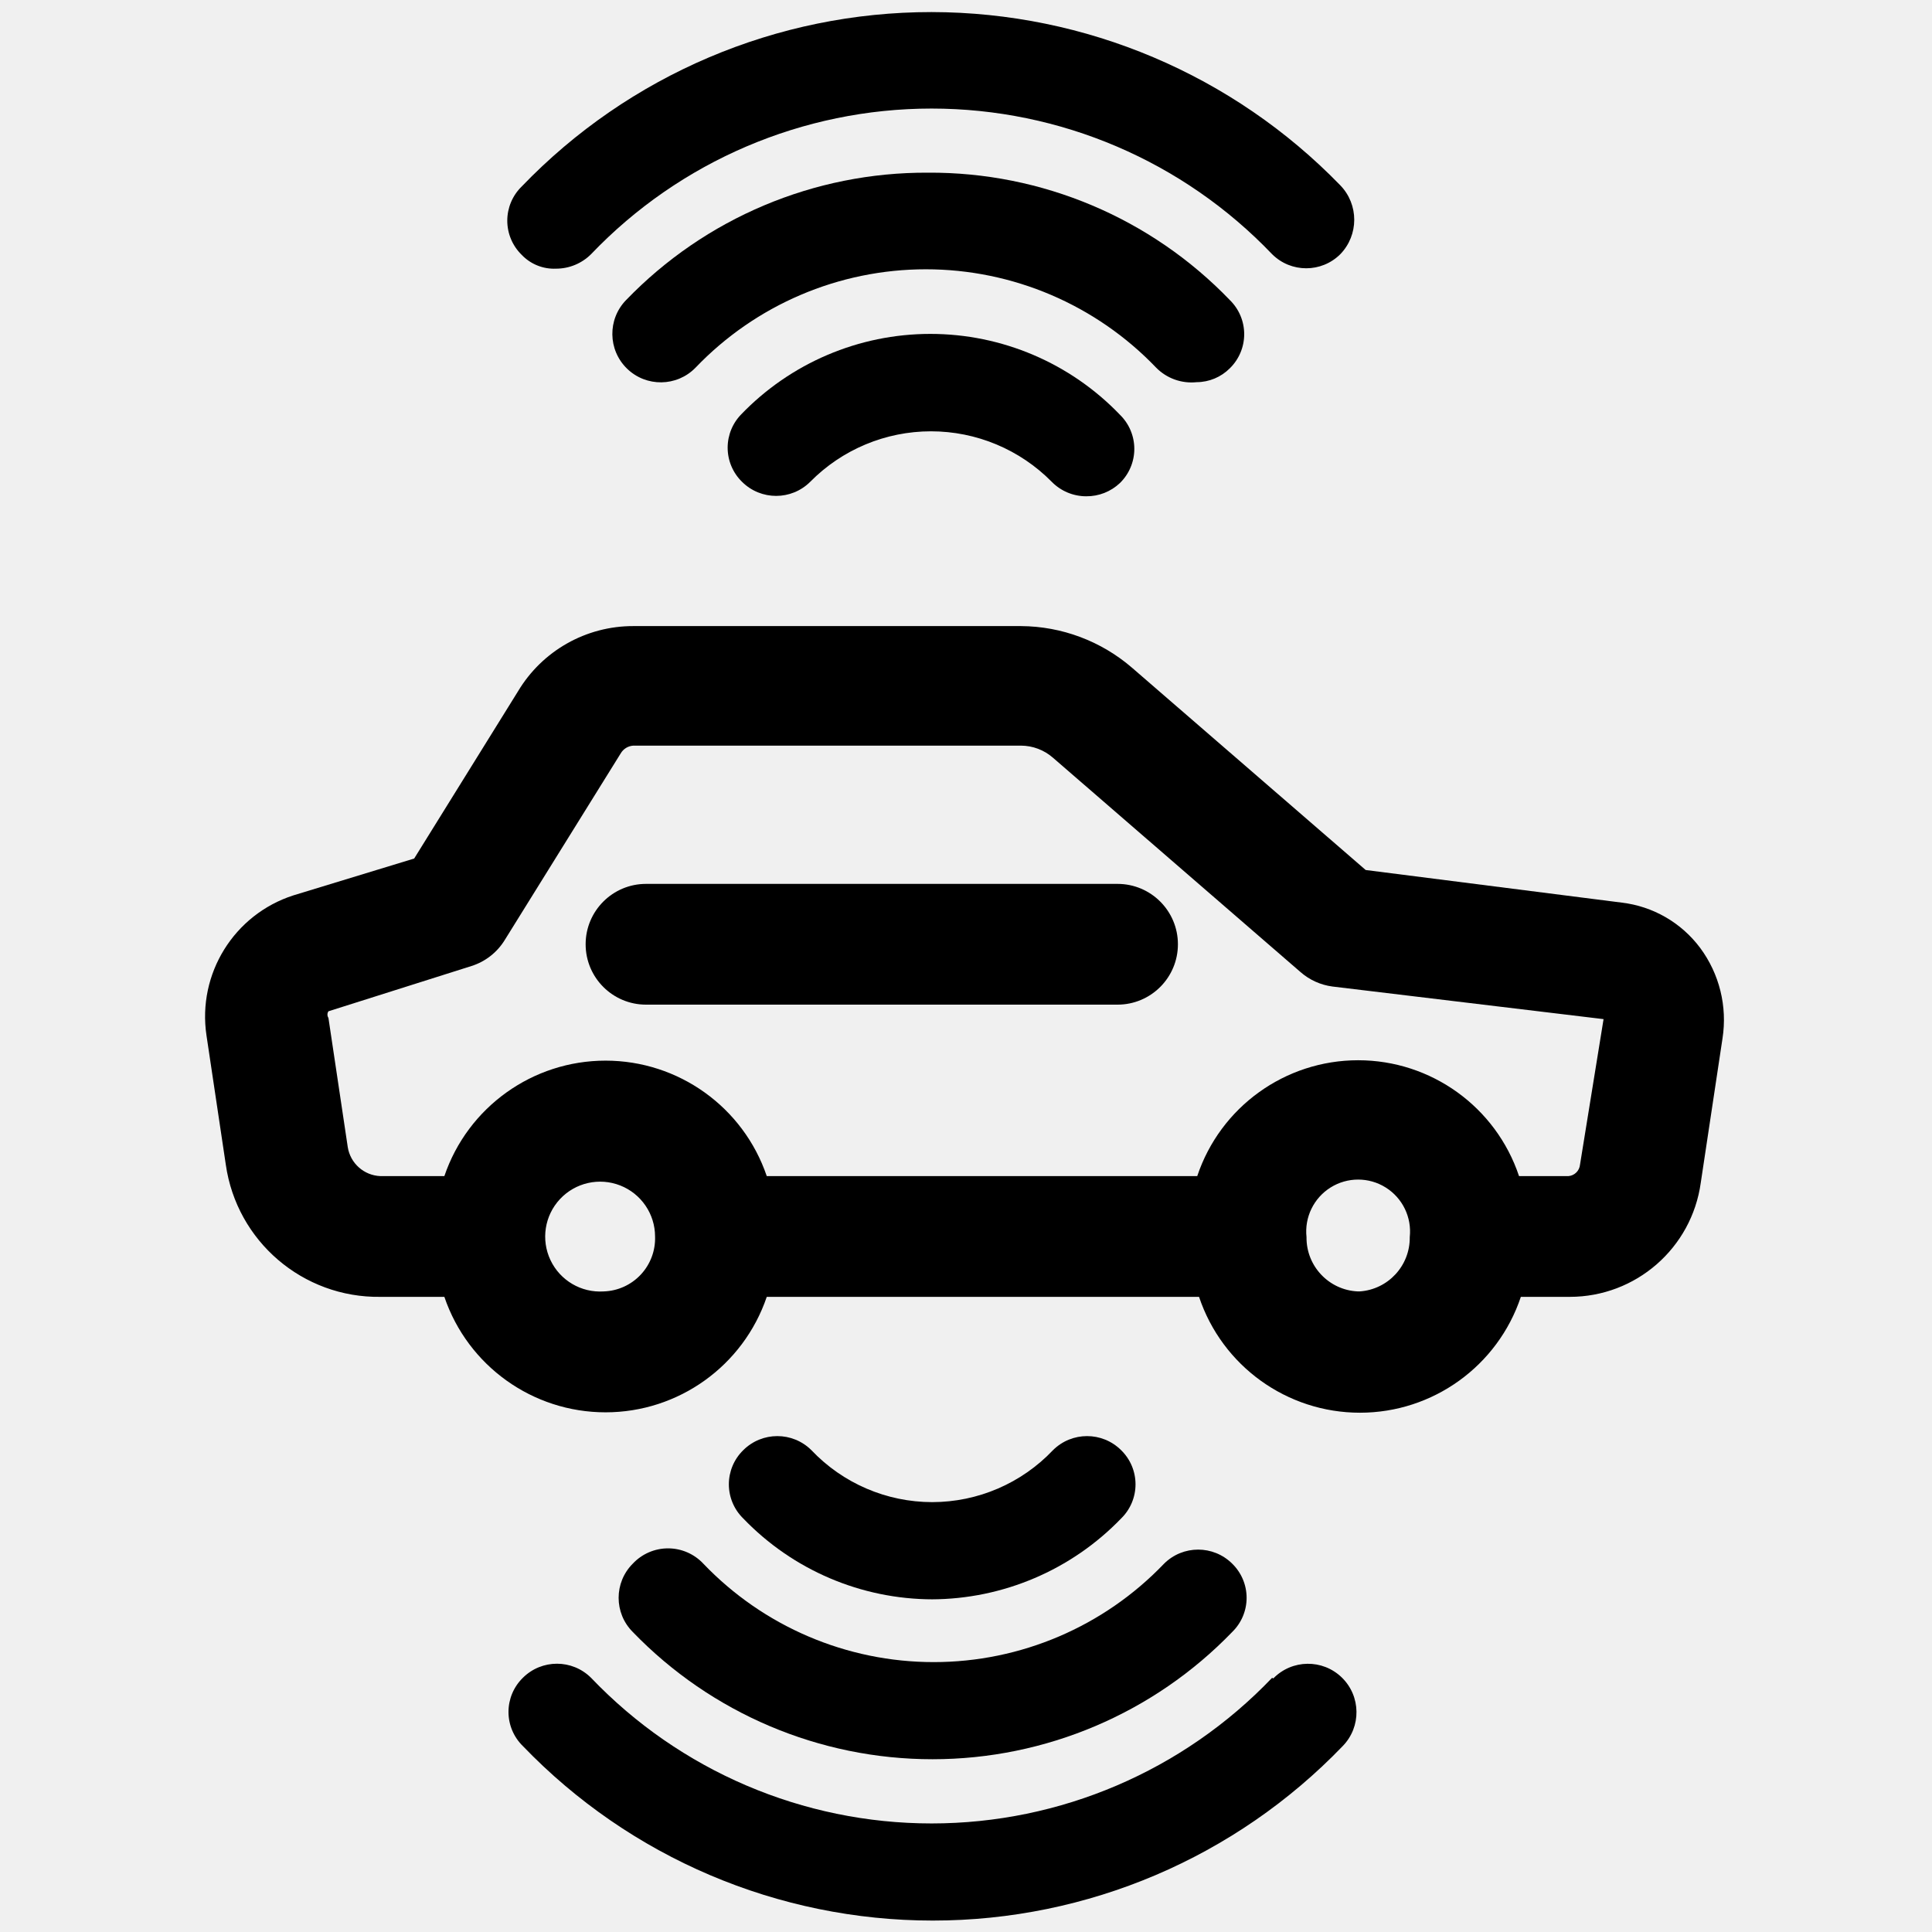
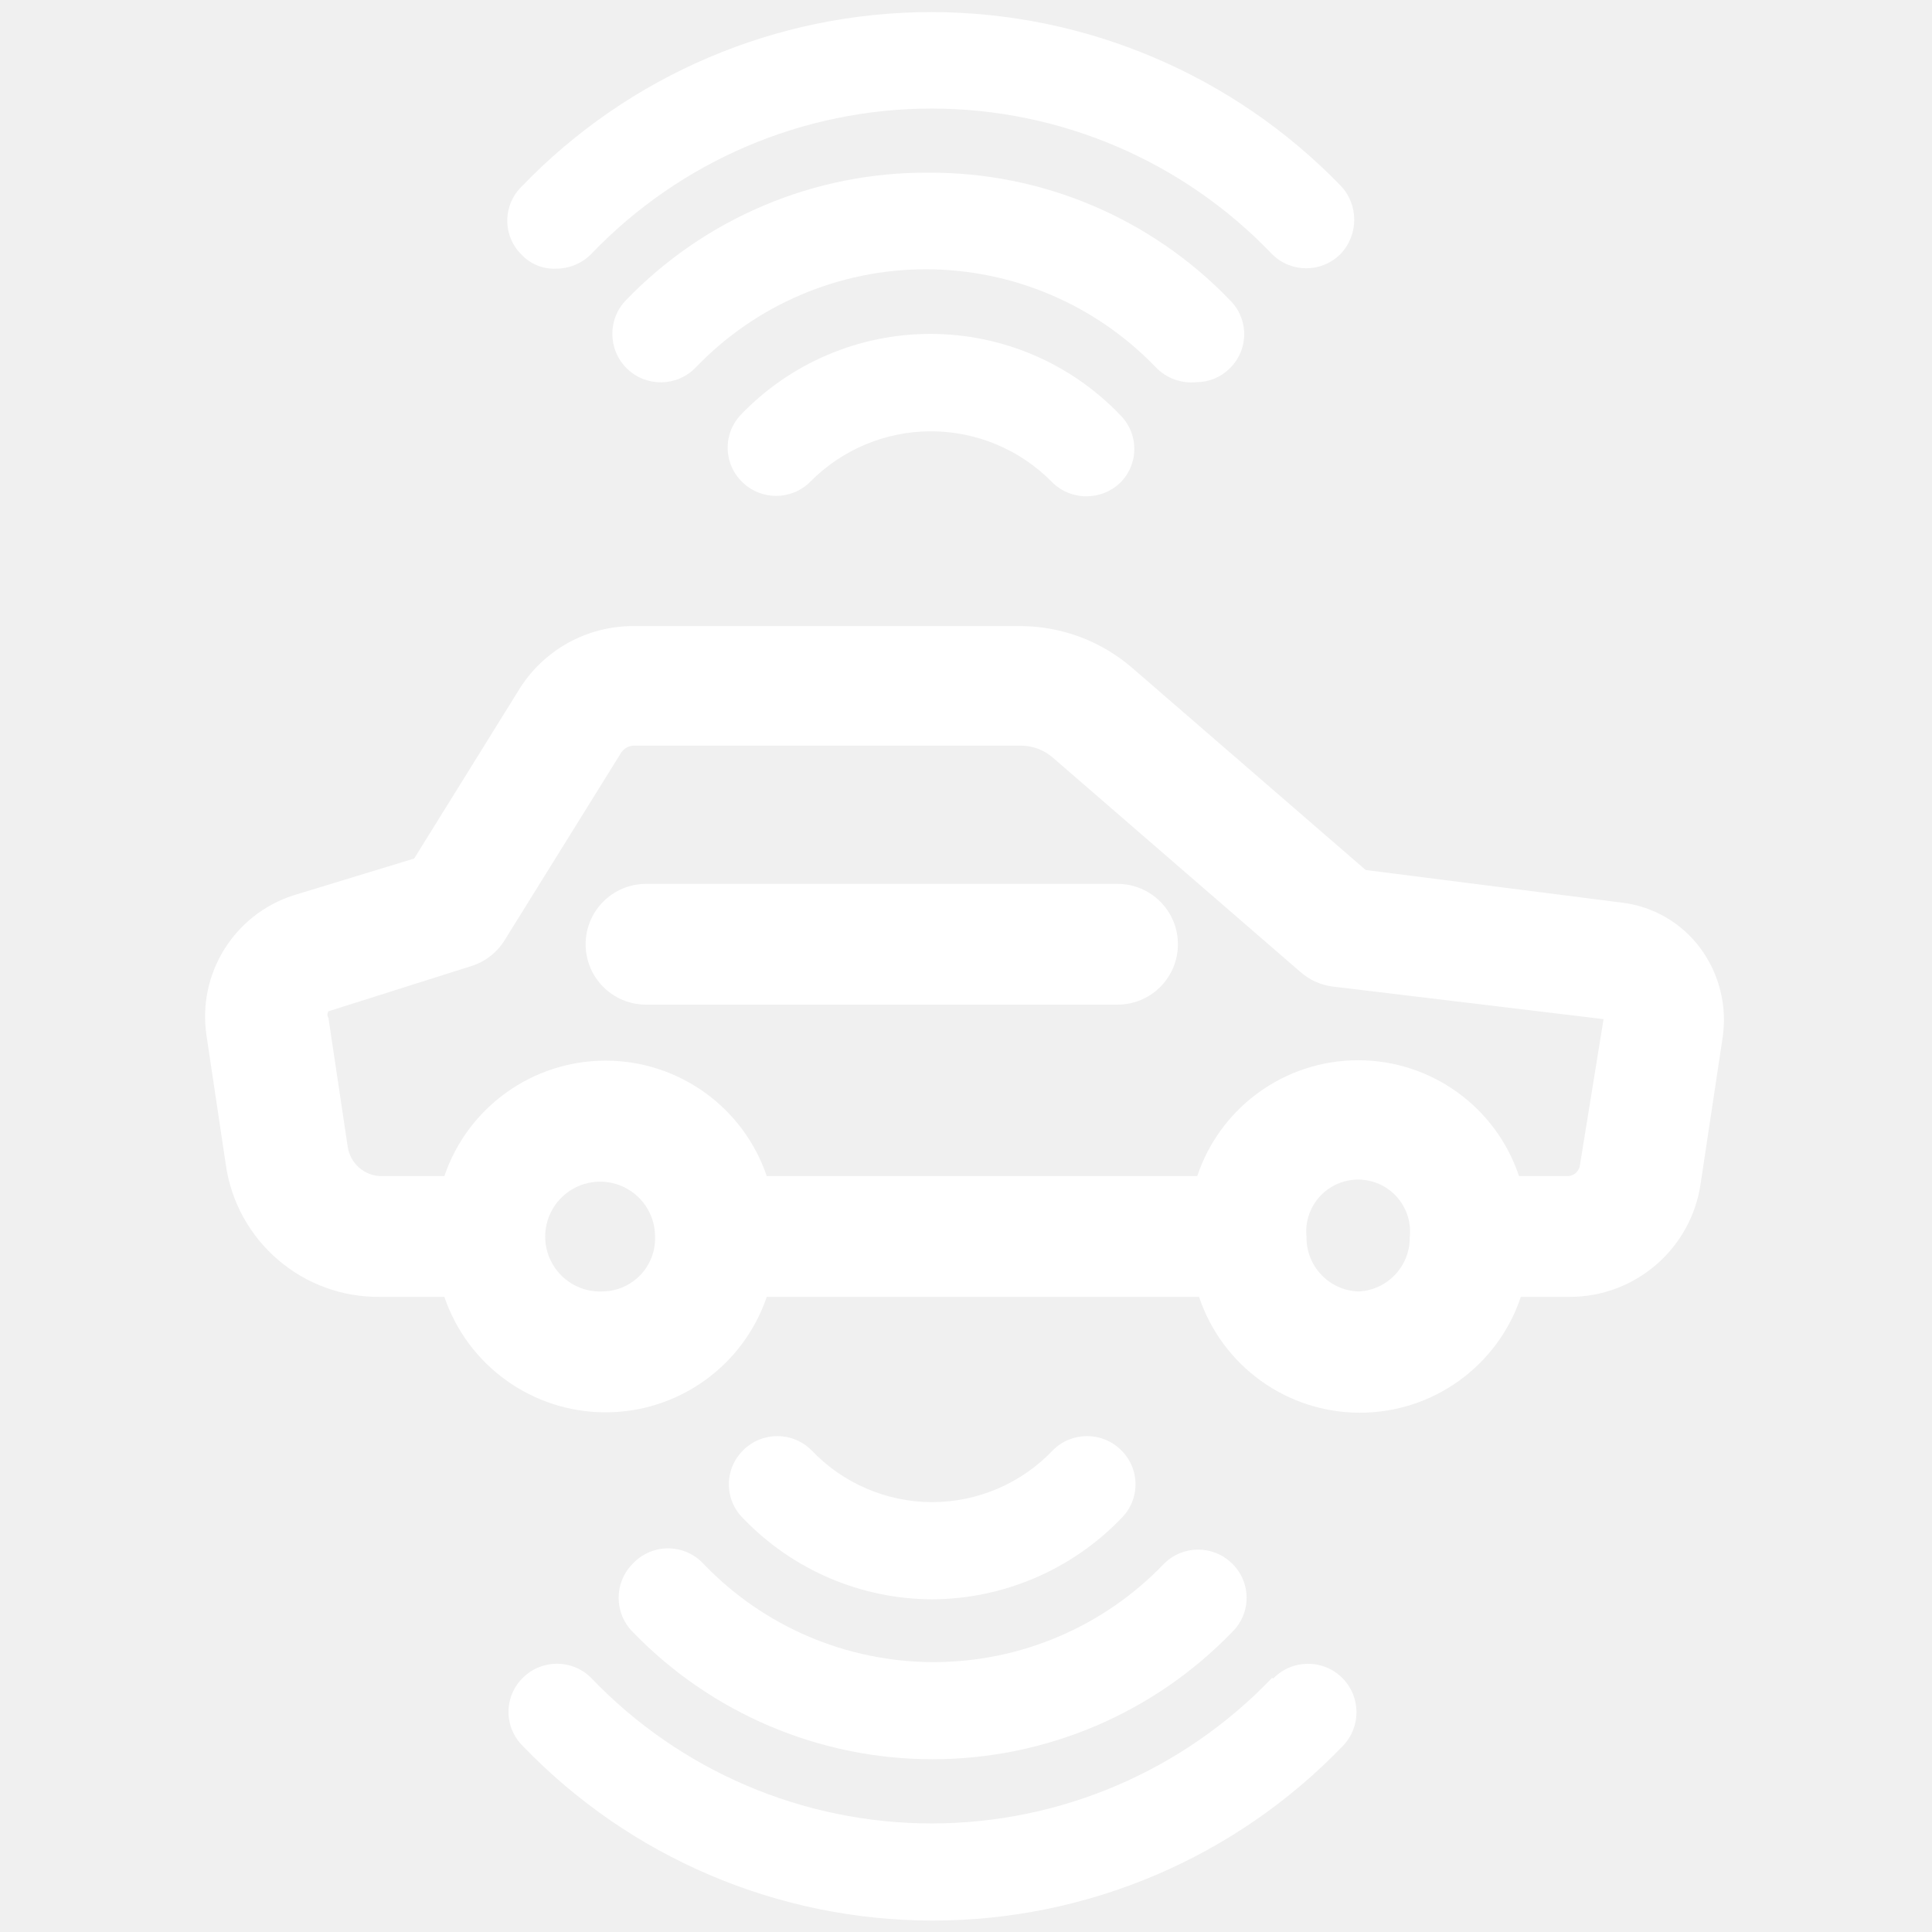
- <svg xmlns="http://www.w3.org/2000/svg" id="icon-car-signal" data-name="car-signal" viewBox="0 0 32 32">
-   <path d="M28.16,15.7a1.9,1.9,0,0,0-1.3-.75l-4.24-.54-3.87-3.35a2.84,2.84,0,0,0-1.84-.69H10.49a2.22,2.22,0,0,0-1.91,1.08L6.86,14.22l-2,.61a2.11,2.11,0,0,0-1.44,2.32l.32,2.14A2.55,2.55,0,0,0,6.3,21.48H7.36a2.82,2.82,0,0,0,5.34,0h7.16a2.81,2.81,0,0,0,5.33,0H26a2.19,2.19,0,0,0,2.17-1.89l.36-2.39A2,2,0,0,0,28.16,15.7ZM10,21.39a.91.91,0,1,1,.85-.91A.88.88,0,0,1,10,21.39Zm12.49,0a.89.89,0,0,1-.85-.9h0a.86.86,0,1,1,1.71,0h0A.89.89,0,0,1,22.52,21.39Zm3.68-2.1a.21.21,0,0,1-.19.19h-.82a2.81,2.81,0,0,0-5.33,0H12.7a2.82,2.82,0,0,0-5.34,0H6.3A.57.57,0,0,1,5.76,19l-.32-2.14a.1.1,0,0,1,0-.11L7.81,16a1,1,0,0,0,.55-.43l1.92-3.09a.26.26,0,0,1,.21-.13h6.42a.81.81,0,0,1,.53.2l4.1,3.55a1,1,0,0,0,.53.24l4.49.54Z" />
-   <path d="M18.51,14.64H10.7a1,1,0,0,0,0,2h7.81a1,1,0,1,0,0-2Z" />
-   <path d="M12.29,6.85a.79.79,0,0,0,0,1.13.8.8,0,0,0,1.13,0,2.81,2.81,0,0,1,4,0,.8.8,0,0,0,.57.24A.8.8,0,0,0,18.55,8a.79.79,0,0,0,0-1.13,4.35,4.35,0,0,0-6.28,0Z" />
-   <path d="M19.82,6.33a.78.78,0,0,0,.55-.23.79.79,0,0,0,0-1.13,6.88,6.88,0,0,0-5-2.11h0a6.9,6.9,0,0,0-5,2.11.8.8,0,0,0,1.15,1.12,5.28,5.28,0,0,1,7.63,0A.82.82,0,0,0,19.82,6.33Z" />
-   <path d="M9.21,4.45a.82.82,0,0,0,.58-.24,7.8,7.8,0,0,1,11.28,0,.8.8,0,0,0,1.13,0,.82.82,0,0,0,0-1.14A9.45,9.45,0,0,0,15.43.2h0A9.41,9.41,0,0,0,8.64,3.09a.79.79,0,0,0,0,1.13A.74.74,0,0,0,9.21,4.45Z" />
-   <path d="M15.43,26.49a4.38,4.38,0,0,0,3.14-1.34.79.79,0,0,0,0-1.13.8.8,0,0,0-1.13,0,2.76,2.76,0,0,1-2,.86h0a2.76,2.76,0,0,1-2-.86.8.8,0,0,0-1.13,0,.79.79,0,0,0,0,1.13,4.36,4.36,0,0,0,3.14,1.34Z" />
-   <path d="M10.48,25.9a.8.8,0,0,0,0,1.13,6.9,6.9,0,0,0,9.93,0,.79.79,0,0,0,0-1.13.8.8,0,0,0-1.13,0,5.28,5.28,0,0,1-7.63,0A.8.8,0,0,0,10.48,25.9Z" />
-   <path d="M21.07,27.79a7.8,7.8,0,0,1-11.28,0,.8.8,0,0,0-1.13,0,.79.79,0,0,0,0,1.13,9.42,9.42,0,0,0,13.58,0,.8.8,0,0,0-1.15-1.12Z" />
+ <svg xmlns="http://www.w3.org/2000/svg" viewBox="0 0 32 32">
+   <path fill="#fff" d="m28.16 15.7a1.9 1.9 0 0 0 -1.3-.75l-4.24-.54-3.87-3.35a2.84 2.84 0 0 0 -1.84-.69h-6.42a2.22 2.22 0 0 0 -1.91 1.08l-1.72 2.77-2 .61a2.11 2.11 0 0 0 -1.44 2.32l.32 2.14a2.55 2.55 0 0 0 2.56 2.19h1.06a2.82 2.82 0 0 0 5.34 0h7.16a2.81 2.81 0 0 0 5.33 0h.81a2.19 2.19 0 0 0 2.17-1.89l.36-2.39a2 2 0 0 0 -.37-1.5zm-18.16 5.69a.91.91 0 1 1 .85-.91.88.88 0 0 1 -.85.91zm12.49 0a.89.89 0 0 1 -.85-.9.86.86 0 1 1 1.71 0 .89.89 0 0 1 -.83.9zm3.68-2.1a.21.21 0 0 1 -.19.19h-.82a2.81 2.81 0 0 0 -5.33 0h-7.13a2.82 2.82 0 0 0 -5.34 0h-1.06a.57.57 0 0 1 -.54-.48l-.32-2.14a.1.1 0 0 1 0-.11l2.37-.75a1 1 0 0 0 .55-.43l1.92-3.09a.26.26 0 0 1 .21-.13h6.42a.81.81 0 0 1 .53.2l4.1 3.55a1 1 0 0 0 .53.24l4.49.54z" />
+   <path fill="#fff" d="m18.51 14.64h-7.81a1 1 0 0 0 0 2h7.81a1 1 0 1 0 0-2z" />
+   <path fill="#fff" d="m12.29 6.85a.79.79 0 0 0 0 1.13.8.8 0 0 0 1.13 0 2.81 2.81 0 0 1 4 0 .8.8 0 0 0 .57.24.8.8 0 0 0 .56-.22.79.79 0 0 0 0-1.13 4.35 4.35 0 0 0 -6.28 0z" />
+   <path fill="#fff" d="m19.82 6.33a.78.78 0 0 0 .55-.23.79.79 0 0 0 0-1.13 6.88 6.88 0 0 0 -5-2.11 6.9 6.9 0 0 0 -5 2.11.8.8 0 0 0 1.15 1.12 5.28 5.28 0 0 1 7.63 0 .82.82 0 0 0 .67.24z" />
+   <path fill="#fff" d="m9.21 4.45a.82.82 0 0 0 .58-.24 7.8 7.8 0 0 1 11.28 0 .8.8 0 0 0 1.13 0 .82.82 0 0 0 0-1.14 9.45 9.45 0 0 0 -6.77-2.87 9.41 9.41 0 0 0 -6.79 2.89.79.79 0 0 0 0 1.13.74.74 0 0 0 .57.23z" />
+   <path fill="#fff" d="m15.43 26.49a4.38 4.38 0 0 0 3.14-1.34.79.79 0 0 0 0-1.13.8.8 0 0 0 -1.13 0 2.76 2.76 0 0 1 -2 .86 2.76 2.76 0 0 1 -2-.86.8.8 0 0 0 -1.13 0 .79.79 0 0 0 0 1.13 4.36 4.36 0 0 0 3.14 1.34z" />
+   <path fill="#fff" d="m10.48 25.9a.8.8 0 0 0 0 1.13 6.9 6.9 0 0 0 9.93 0 .79.79 0 0 0 0-1.13.8.8 0 0 0 -1.13 0 5.28 5.28 0 0 1 -7.63 0 .8.8 0 0 0 -1.17 0z" />
+   <path fill="#fff" d="m21.07 27.79a7.8 7.8 0 0 1 -11.28 0 .8.8 0 0 0 -1.13 0 .79.79 0 0 0 0 1.13 9.42 9.42 0 0 0 13.58 0 .8.8 0 0 0 -1.15-1.12z" />
</svg>
